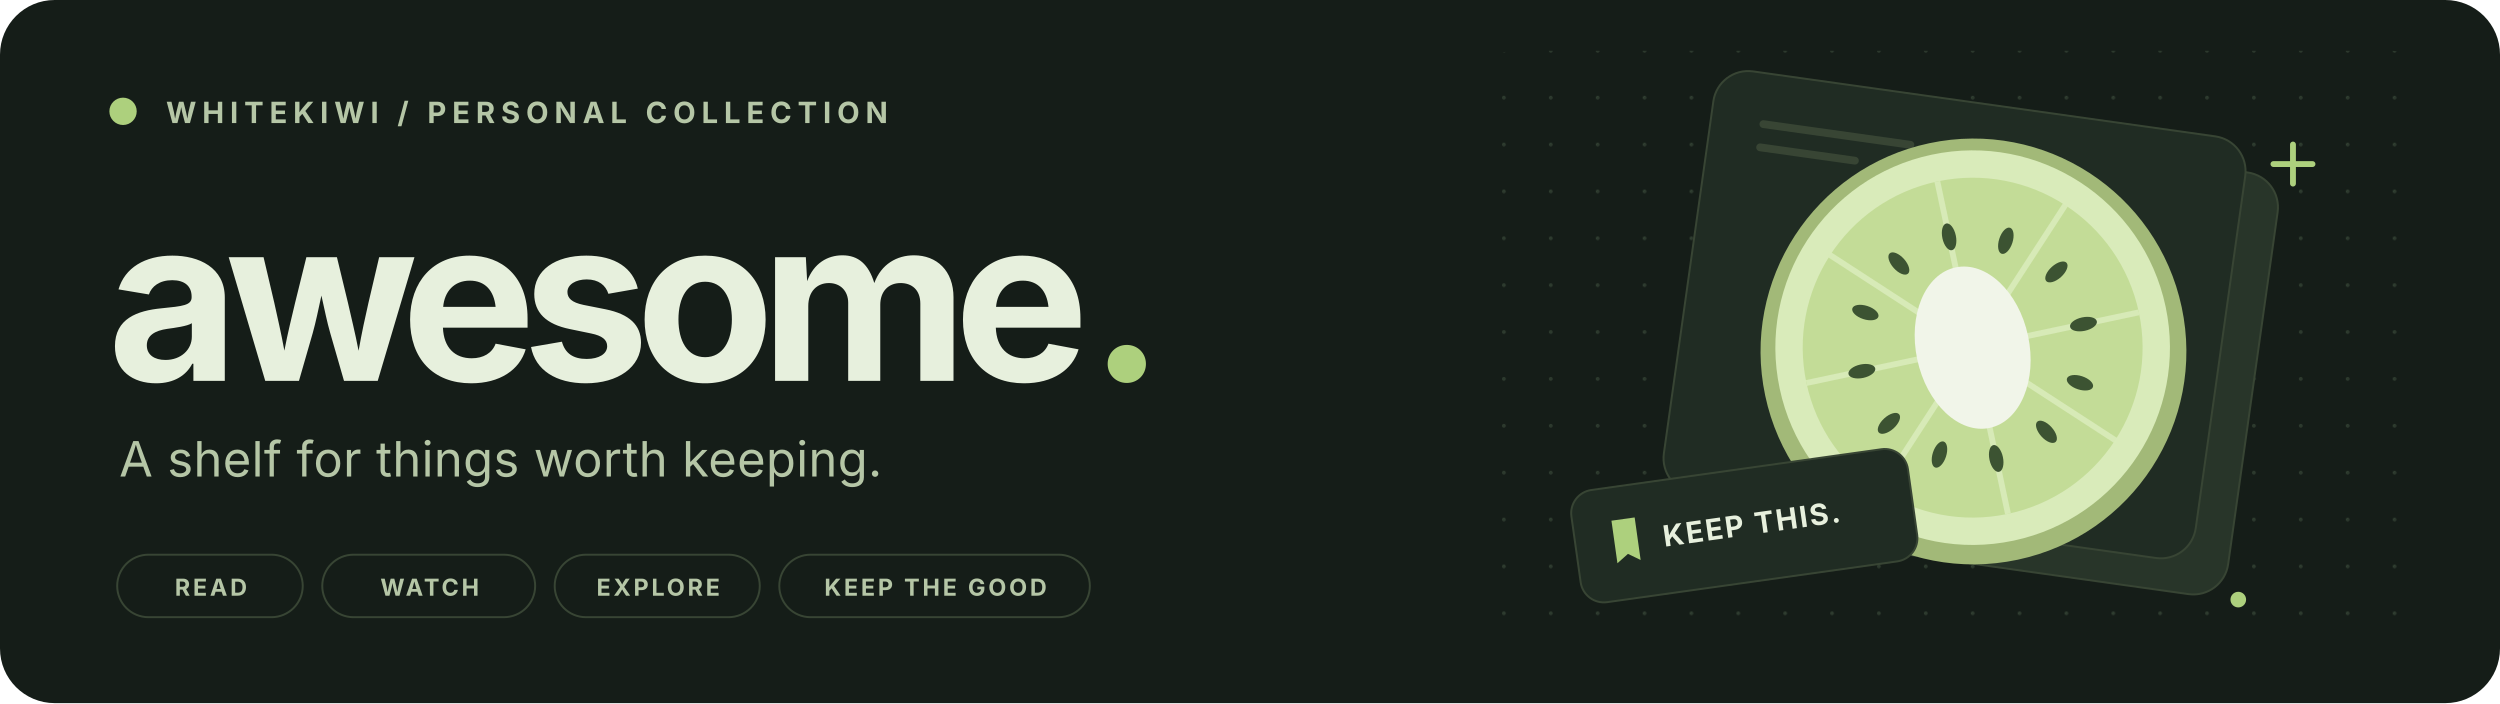
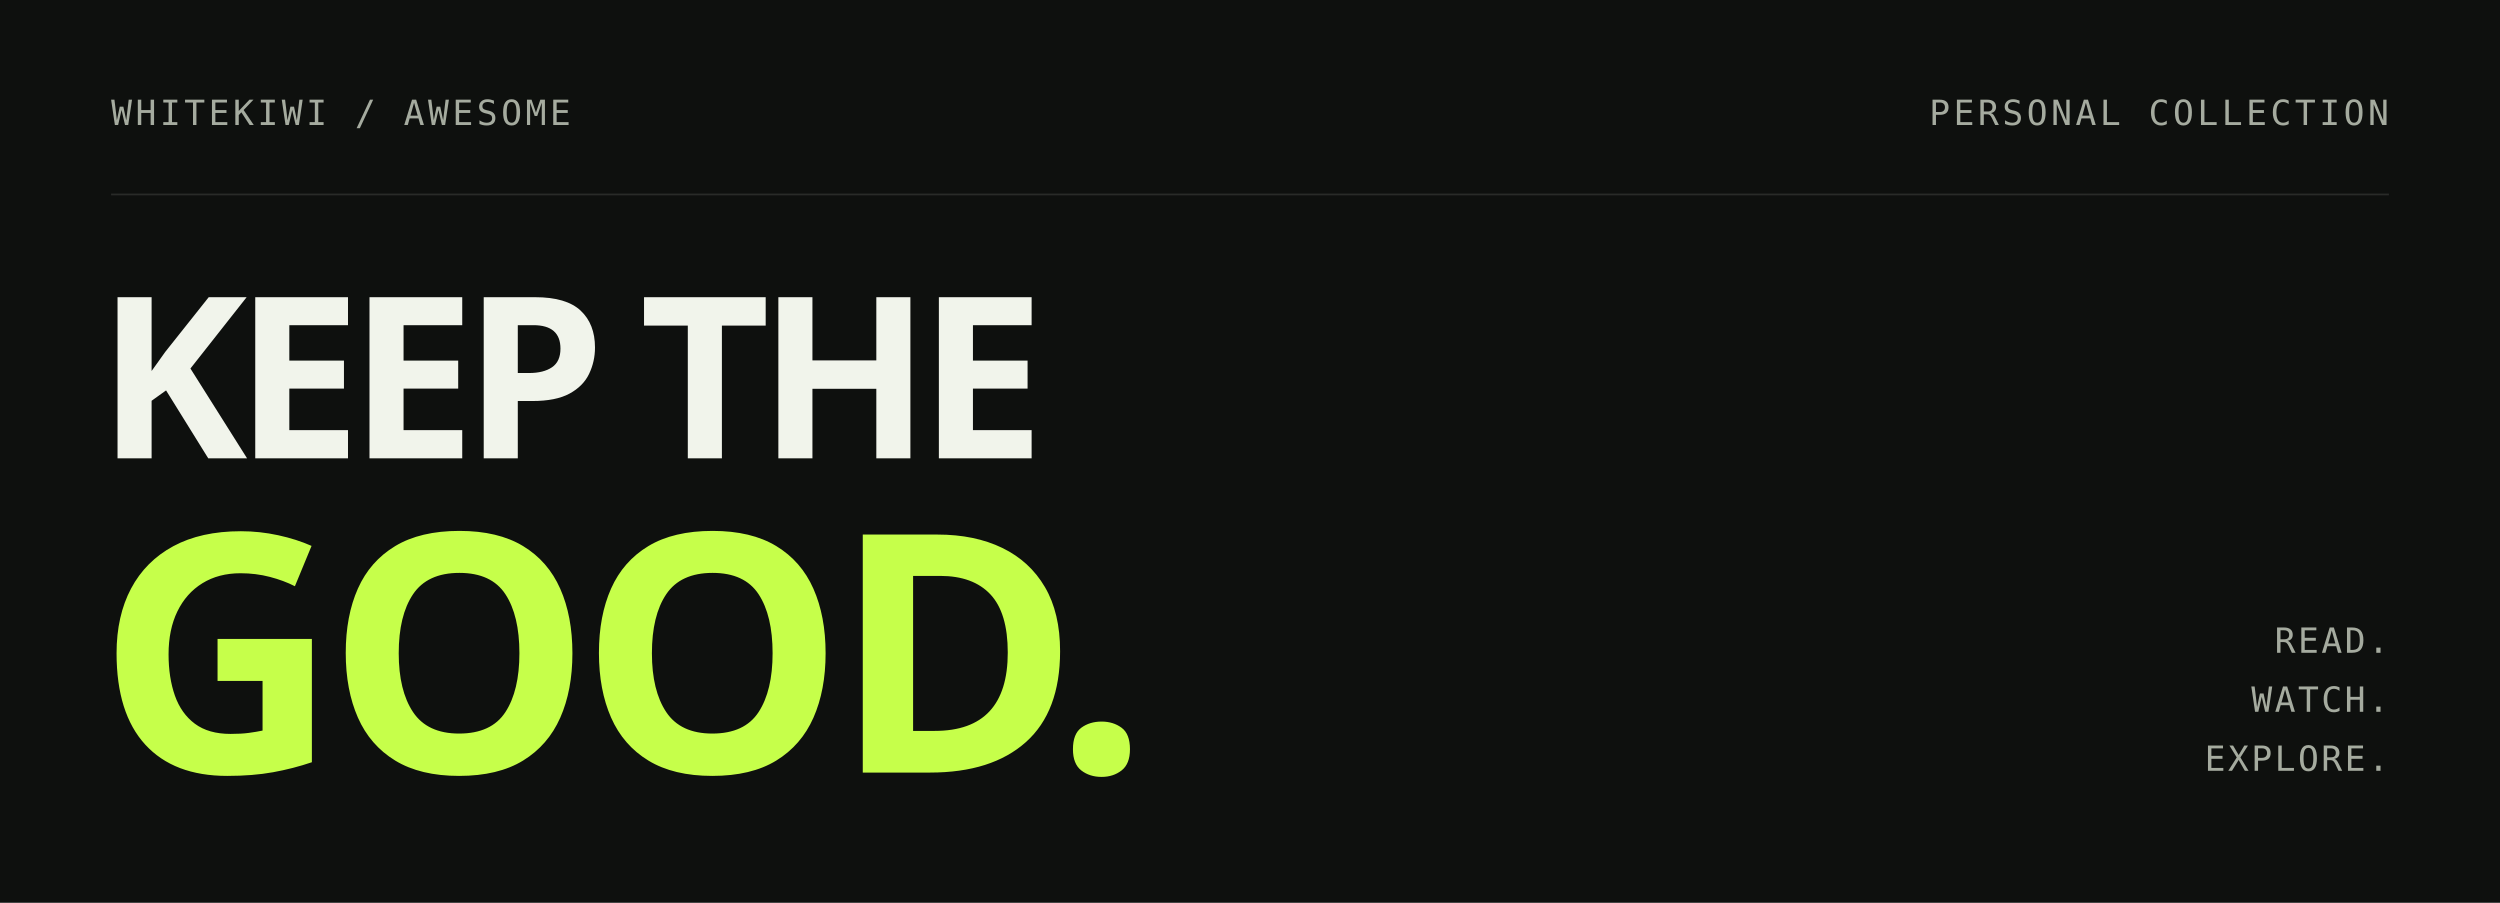
- <svg xmlns="http://www.w3.org/2000/svg" width="1280" height="360" viewBox="0 0 1280 360" role="img" aria-labelledby="title desc">
-   <defs>
-     <pattern id="dots" width="24" height="24" patternUnits="userSpaceOnUse">
-       <circle cx="2" cy="2" r="1" fill="#2C392D" />
-     </pattern>
-   </defs>
-   <rect width="1280" height="360" rx="28" fill="#151D18" />
-   <rect x="754" y="26" width="492" height="308" rx="22" fill="url(#dots)" />
-   <g font-family="-apple-system, BlinkMacSystemFont, 'Segoe UI', sans-serif">
-     <circle cx="63" cy="57" r="7" fill="#ADD07D" />
-     <text x="85" y="63" font-size="15" font-weight="650" letter-spacing="3" fill="#B5C6A6">WHITEKIWI / PERSONAL COLLECTION</text>
-     <text x="55" y="195" font-size="116" font-weight="750" letter-spacing="-7" fill="#E7F0DD">awesome<tspan fill="#ADD07D">.</tspan>
-     </text>
-     <text x="61" y="244" font-size="25" letter-spacing=".2" fill="#B5C6A6">A shelf for things worth keeping.</text>
-     <g fill="none" stroke="#384534">
-       <rect x="60" y="284" width="95" height="32" rx="16" />
-       <rect x="165" y="284" width="109" height="32" rx="16" />
-       <rect x="284" y="284" width="105" height="32" rx="16" />
-       <rect x="399" y="284" width="159" height="32" rx="16" />
-     </g>
-     <g font-size="12" font-weight="650" letter-spacing="1.4" text-anchor="middle" fill="#B5C6A6">
-       <text x="108" y="305">READ</text>
-       <text x="220" y="305">WATCH</text>
-       <text x="337" y="305">EXPLORE</text>
-       <text x="479" y="305">KEEP THE GOOD</text>
-     </g>
+ <svg xmlns="http://www.w3.org/2000/svg" viewBox="0 0 1440 520" role="img" aria-labelledby="title desc">
+   <rect width="1440" height="520" fill="#0E100E" />
+   <path d="M64 112h1312" stroke="#F1F4EB" stroke-opacity=".12" />
+   <g font-family="'SFMono-Regular', Consolas, monospace" font-size="20" letter-spacing="2" fill="#A5AB9F">
+     <text x="64" y="72">WHITEKIWI / AWESOME</text>
+     <text x="1376" y="72" text-anchor="end">PERSONAL COLLECTION</text>
  </g>
-   <g transform="rotate(8 1013 178)">
-     <rect x="880" y="70" width="275" height="218" rx="18" fill="#283529" stroke="#384534" />
-     <rect x="861" y="54" width="275" height="218" rx="18" fill="#202C23" stroke="#384534" />
-     <path d="M888 80h76m-76 12h49" stroke="#384534" stroke-width="4" stroke-linecap="round" />
+   <g font-family="'Pretendard', 'Apple SD Gothic Neo', system-ui, sans-serif" font-weight="750" letter-spacing="-7">
+     <text x="56" y="264" font-size="130" fill="#F1F4EB">KEEP THE</text>
+     <text x="56" y="445" font-size="192" fill="#C6FF4A">GOOD.</text>
  </g>
-   <g transform="rotate(-12 1010 178)">
-     <circle cx="1010" cy="180" r="109" fill="#A2B978" />
-     <circle cx="1010" cy="178" r="101" fill="#D9EBBA" />
-     <circle cx="1010" cy="178" r="87" fill="#C3DC97" />
-     <g stroke="#D9EBBA" stroke-width="3" opacity=".9">
-       <path d="M1010 91v174M923 178h174M948 116l124 124M948 240l124-124" />
-     </g>
-     <ellipse cx="1010" cy="178" rx="29" ry="42" fill="#F1F5E9" />
-     <g fill="#3C5332">
-       <ellipse cx="1010" cy="120" rx="3.5" ry="7" />
-       <ellipse cx="1010" cy="236" rx="3.5" ry="7" />
-       <ellipse cx="952" cy="178" rx="7" ry="3.5" />
-       <ellipse cx="1068" cy="178" rx="7" ry="3.5" />
-       <ellipse cx="982" cy="128" rx="3.5" ry="7" transform="rotate(-30 982 128)" />
-       <ellipse cx="1038" cy="128" rx="3.5" ry="7" transform="rotate(30 1038 128)" />
-       <ellipse cx="960" cy="149" rx="3.5" ry="7" transform="rotate(-60 960 149)" />
-       <ellipse cx="1060" cy="149" rx="3.5" ry="7" transform="rotate(60 1060 149)" />
-       <ellipse cx="960" cy="207" rx="3.5" ry="7" transform="rotate(60 960 207)" />
-       <ellipse cx="1060" cy="207" rx="3.5" ry="7" transform="rotate(-60 1060 207)" />
-       <ellipse cx="982" cy="228" rx="3.5" ry="7" transform="rotate(30 982 228)" />
-       <ellipse cx="1038" cy="228" rx="3.5" ry="7" transform="rotate(-30 1038 228)" />
-     </g>
+   <g font-family="'SFMono-Regular', Consolas, monospace" font-size="20" letter-spacing="1.4" fill="#A5AB9F">
+     <text x="1376" y="376" text-anchor="end">READ.</text>
+     <text x="1376" y="410" text-anchor="end">WATCH.</text>
+     <text x="1376" y="444" text-anchor="end">EXPLORE.</text>
  </g>
-   <g transform="rotate(-8 887 269)">
-     <rect x="806" y="241" width="174" height="58" rx="12" fill="#202C23" stroke="#384534" />
-     <path d="M826 258h12v22l-6-4-6 4z" fill="#ADD07D" />
-     <text x="851" y="275" font-family="-apple-system, BlinkMacSystemFont, 'Segoe UI', sans-serif" font-size="15" font-weight="700" letter-spacing="1" fill="#E7F0DD">KEEP THIS.</text>
-   </g>
-   <path d="M1174 74v20m-10-10h20" stroke="#ADD07D" stroke-width="3" stroke-linecap="round" />
-   <circle cx="1146" cy="307" r="4" fill="#ADD07D" />
</svg>
